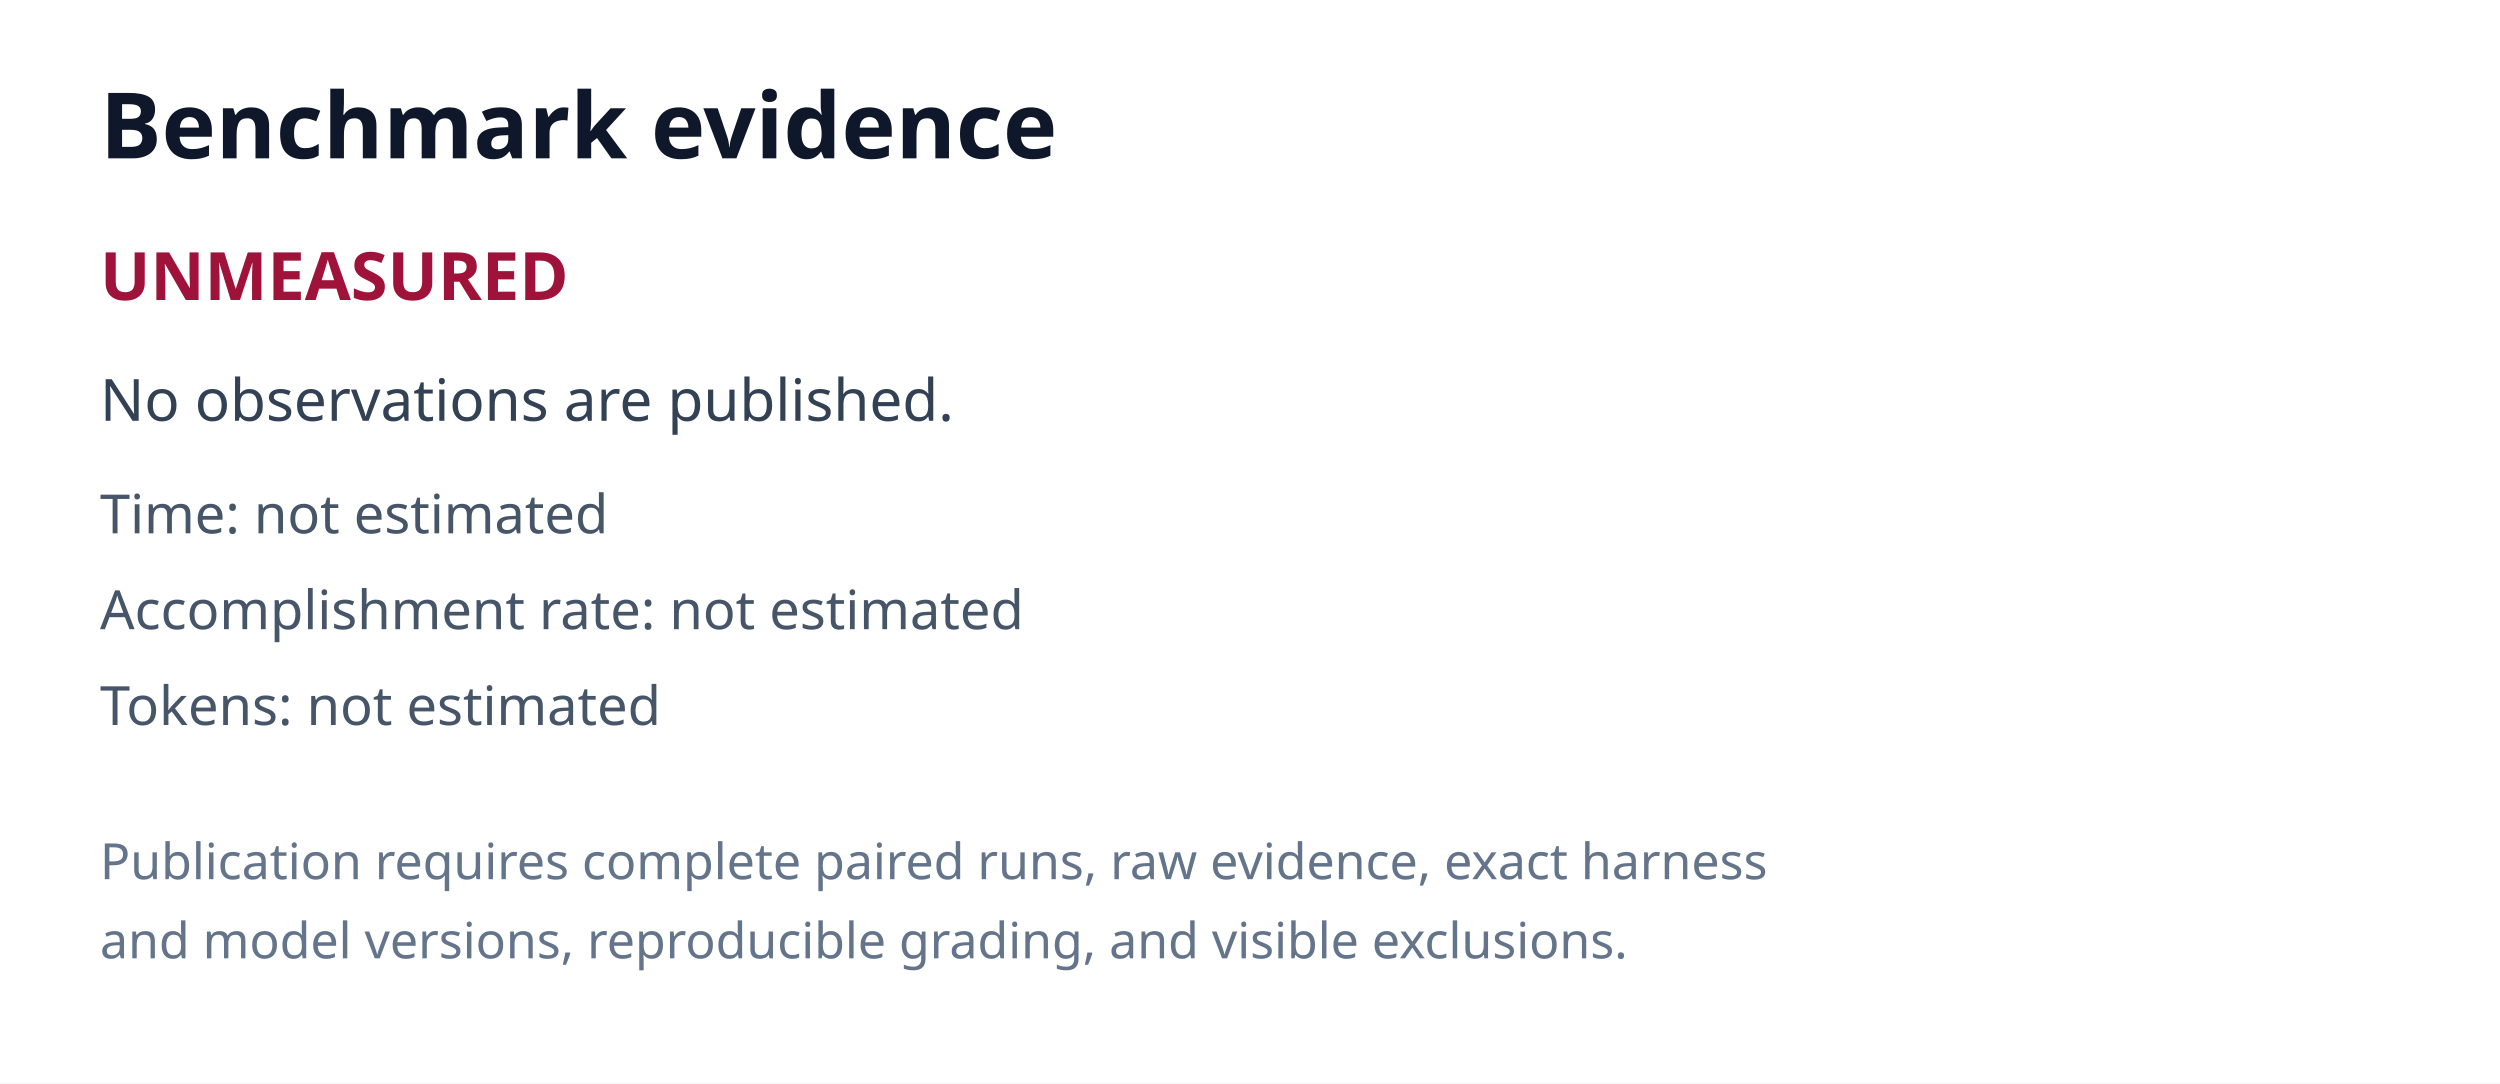
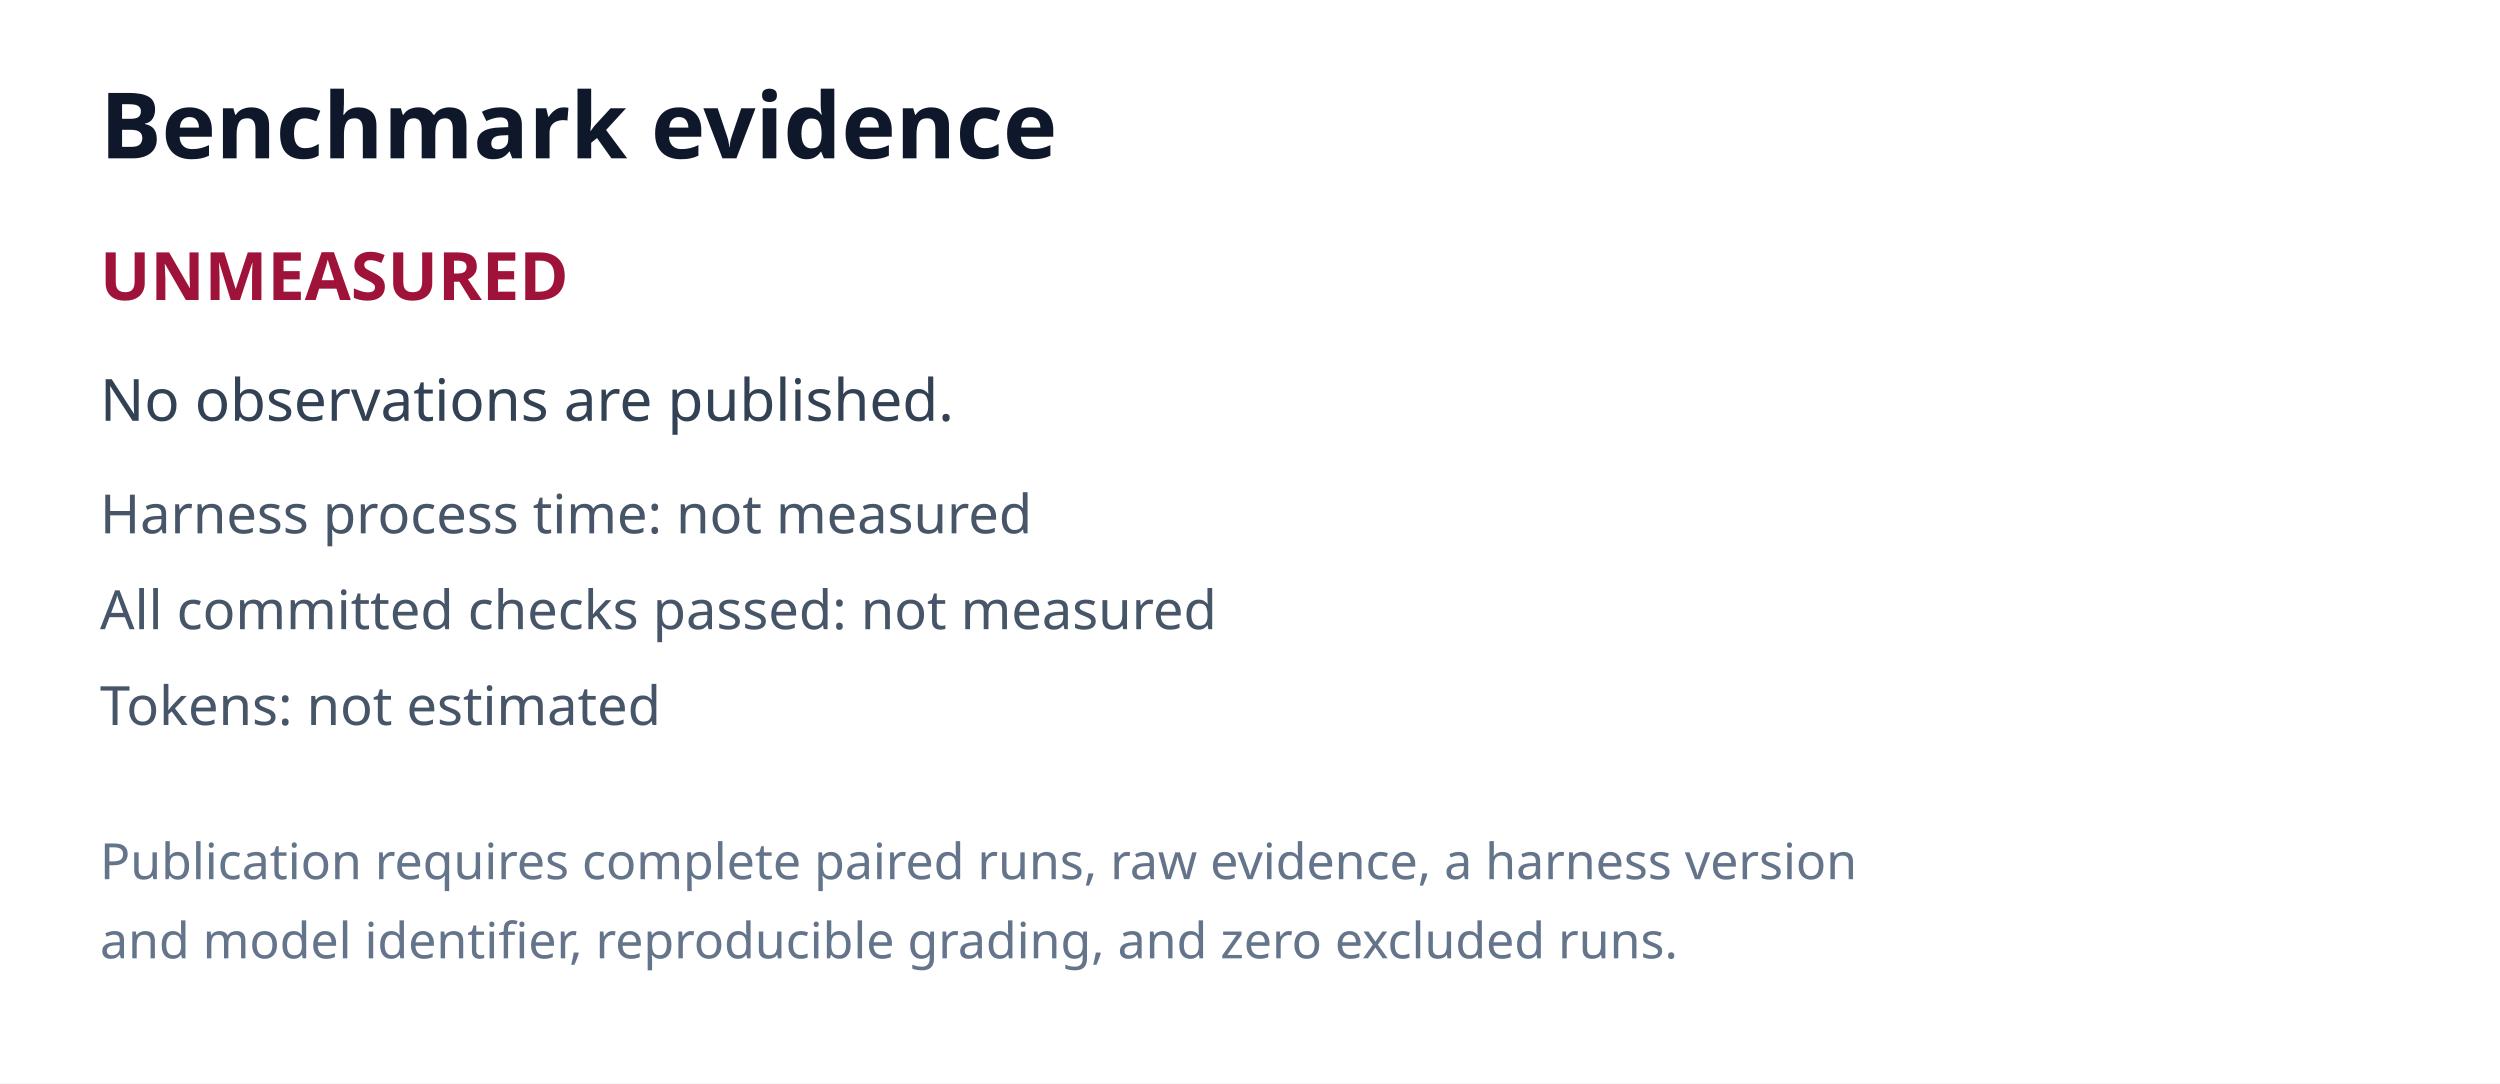
<svg xmlns="http://www.w3.org/2000/svg" width="600" height="260" viewBox="0 0 600 260" role="img" aria-labelledby="title desc">
  <rect width="100%" height="100%" fill="#ffffff" />
  <text x="24" y="38" fill="#0f172a" font-family="ui-sans-serif, system-ui, sans-serif" font-size="22" font-weight="700">Benchmark evidence</text>
  <text x="24" y="72" fill="#9f1239" font-family="ui-sans-serif, system-ui, sans-serif" font-size="16" font-weight="700">UNMEASURED</text>
  <text x="24" y="101" fill="#334155" font-family="ui-sans-serif, system-ui, sans-serif" font-size="14">No observations are published.</text>
-   <text x="24" y="128" fill="#475569" font-family="ui-sans-serif, system-ui, sans-serif" font-size="13">Time: not estimated</text>
-   <text x="24" y="151" fill="#475569" font-family="ui-sans-serif, system-ui, sans-serif" font-size="13">Accomplishment rate: not estimated</text>
+   <text x="24" y="128" fill="#475569" font-family="ui-sans-serif, system-ui, sans-serif" font-size="13">Harness process time: not measured</text>
+   <text x="24" y="151" fill="#475569" font-family="ui-sans-serif, system-ui, sans-serif" font-size="13">All committed checks passed: not measured</text>
  <text x="24" y="174" fill="#475569" font-family="ui-sans-serif, system-ui, sans-serif" font-size="13">Tokens: not estimated</text>
-   <text x="24" y="211" fill="#64748b" font-family="ui-sans-serif, system-ui, sans-serif" font-size="12">Publication requires complete paired runs, raw evidence, exact harness</text>
-   <text x="24" y="230" fill="#64748b" font-family="ui-sans-serif, system-ui, sans-serif" font-size="12">and model versions, reproducible grading, and visible exclusions.</text>
+   <text x="24" y="211" fill="#64748b" font-family="ui-sans-serif, system-ui, sans-serif" font-size="12">Publication requires complete paired runs, raw evidence, a harness version</text>
+   <text x="24" y="230" fill="#64748b" font-family="ui-sans-serif, system-ui, sans-serif" font-size="12">and model identifier, reproducible grading, and zero excluded runs.</text>
</svg>
